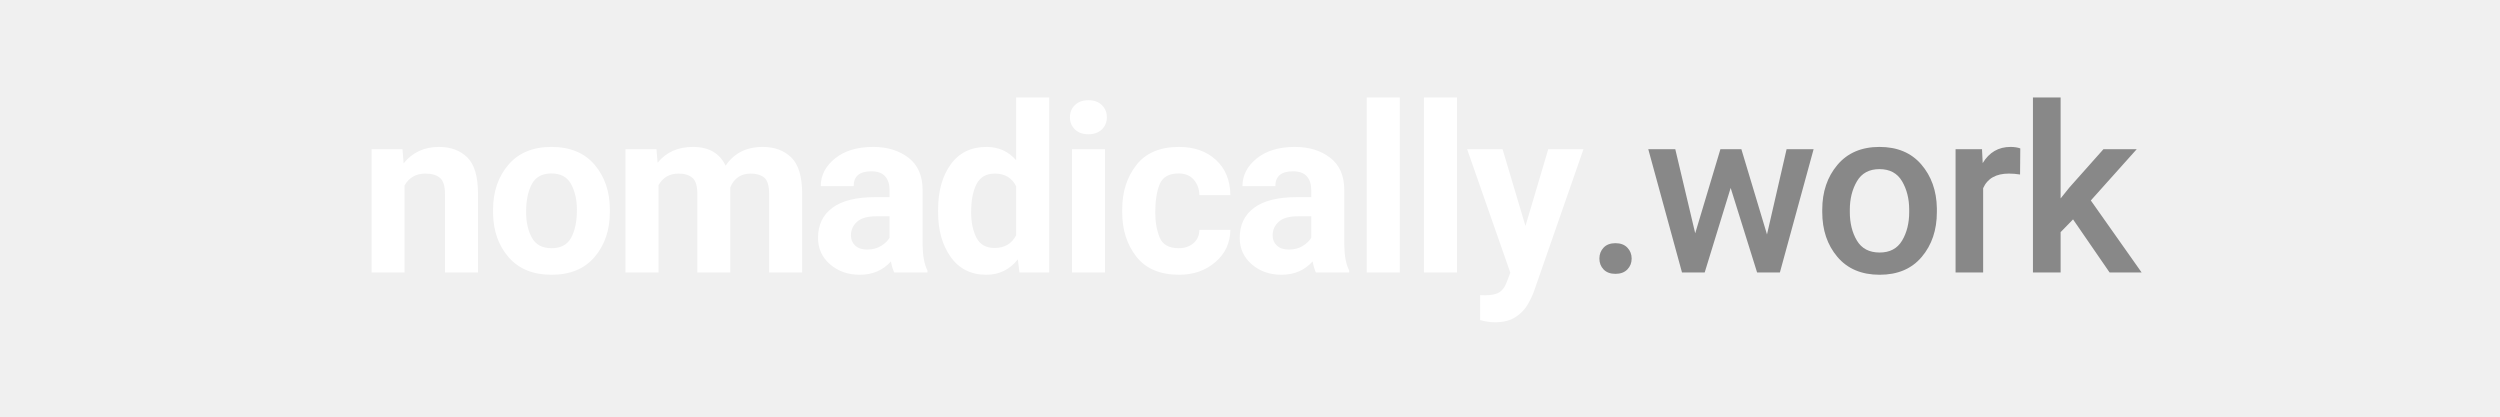
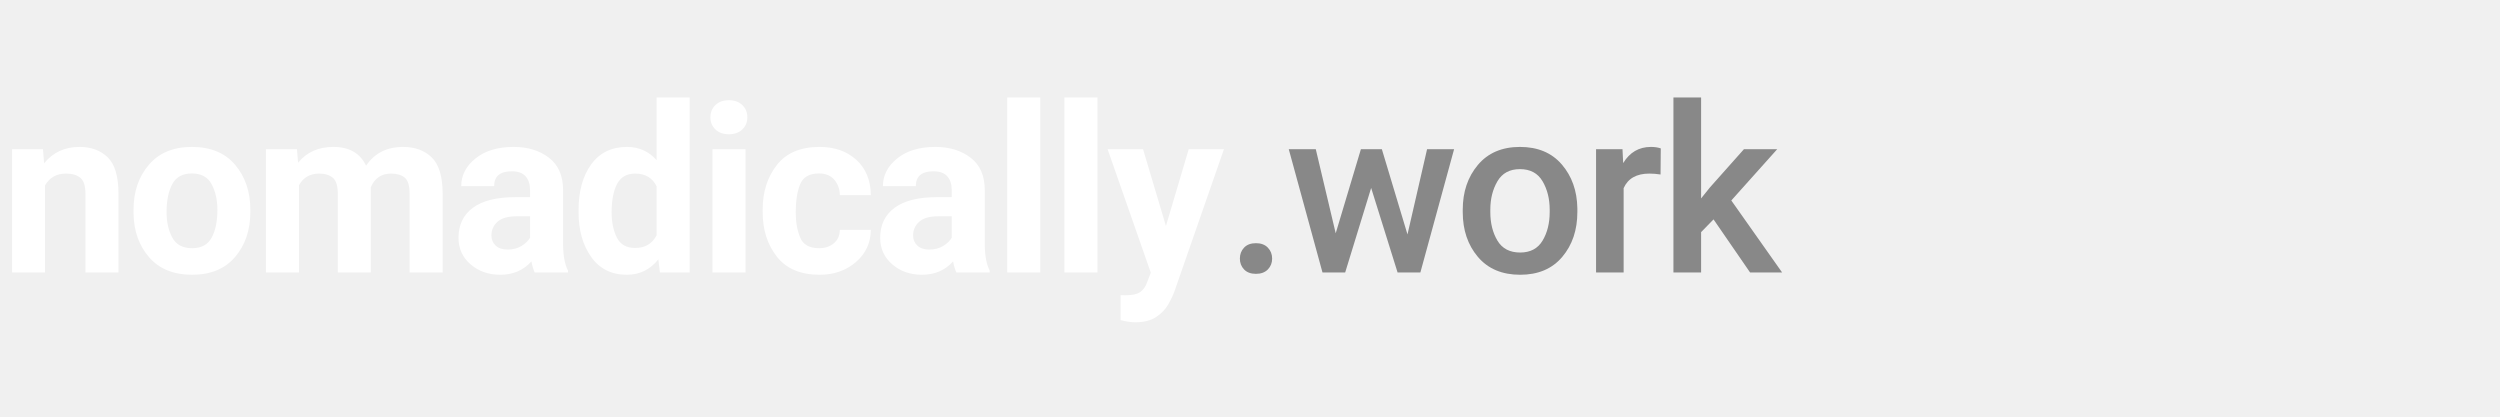
<svg xmlns="http://www.w3.org/2000/svg" width="1200" height="200" viewBox="0 0 1200 200" role="img" aria-label="nomadically.work">
  <defs>
    <style>
      .wordmark {
        font-family: system-ui, -apple-system, "Segoe UI", Roboto, "Helvetica Neue", Arial, "Noto Sans", "Liberation Sans", sans-serif;
        font-size: 112px;
        font-weight: 700;
        letter-spacing: -0.02em;
        fill: #ffffff;
      }
      .dotwork {
        font-weight: 500;
        fill: #888888;
      }
    </style>
  </defs>
  <rect width="100%" height="100%" fill="none" />
-   <text x="50%" y="50%" class="wordmark" dominant-baseline="middle" text-anchor="middle">
+   <text x="0" y="50%" class="wordmark" dominant-baseline="middle" text-anchor="start">
    nomadically<tspan class="dotwork">.work</tspan>
  </text>
</svg>
